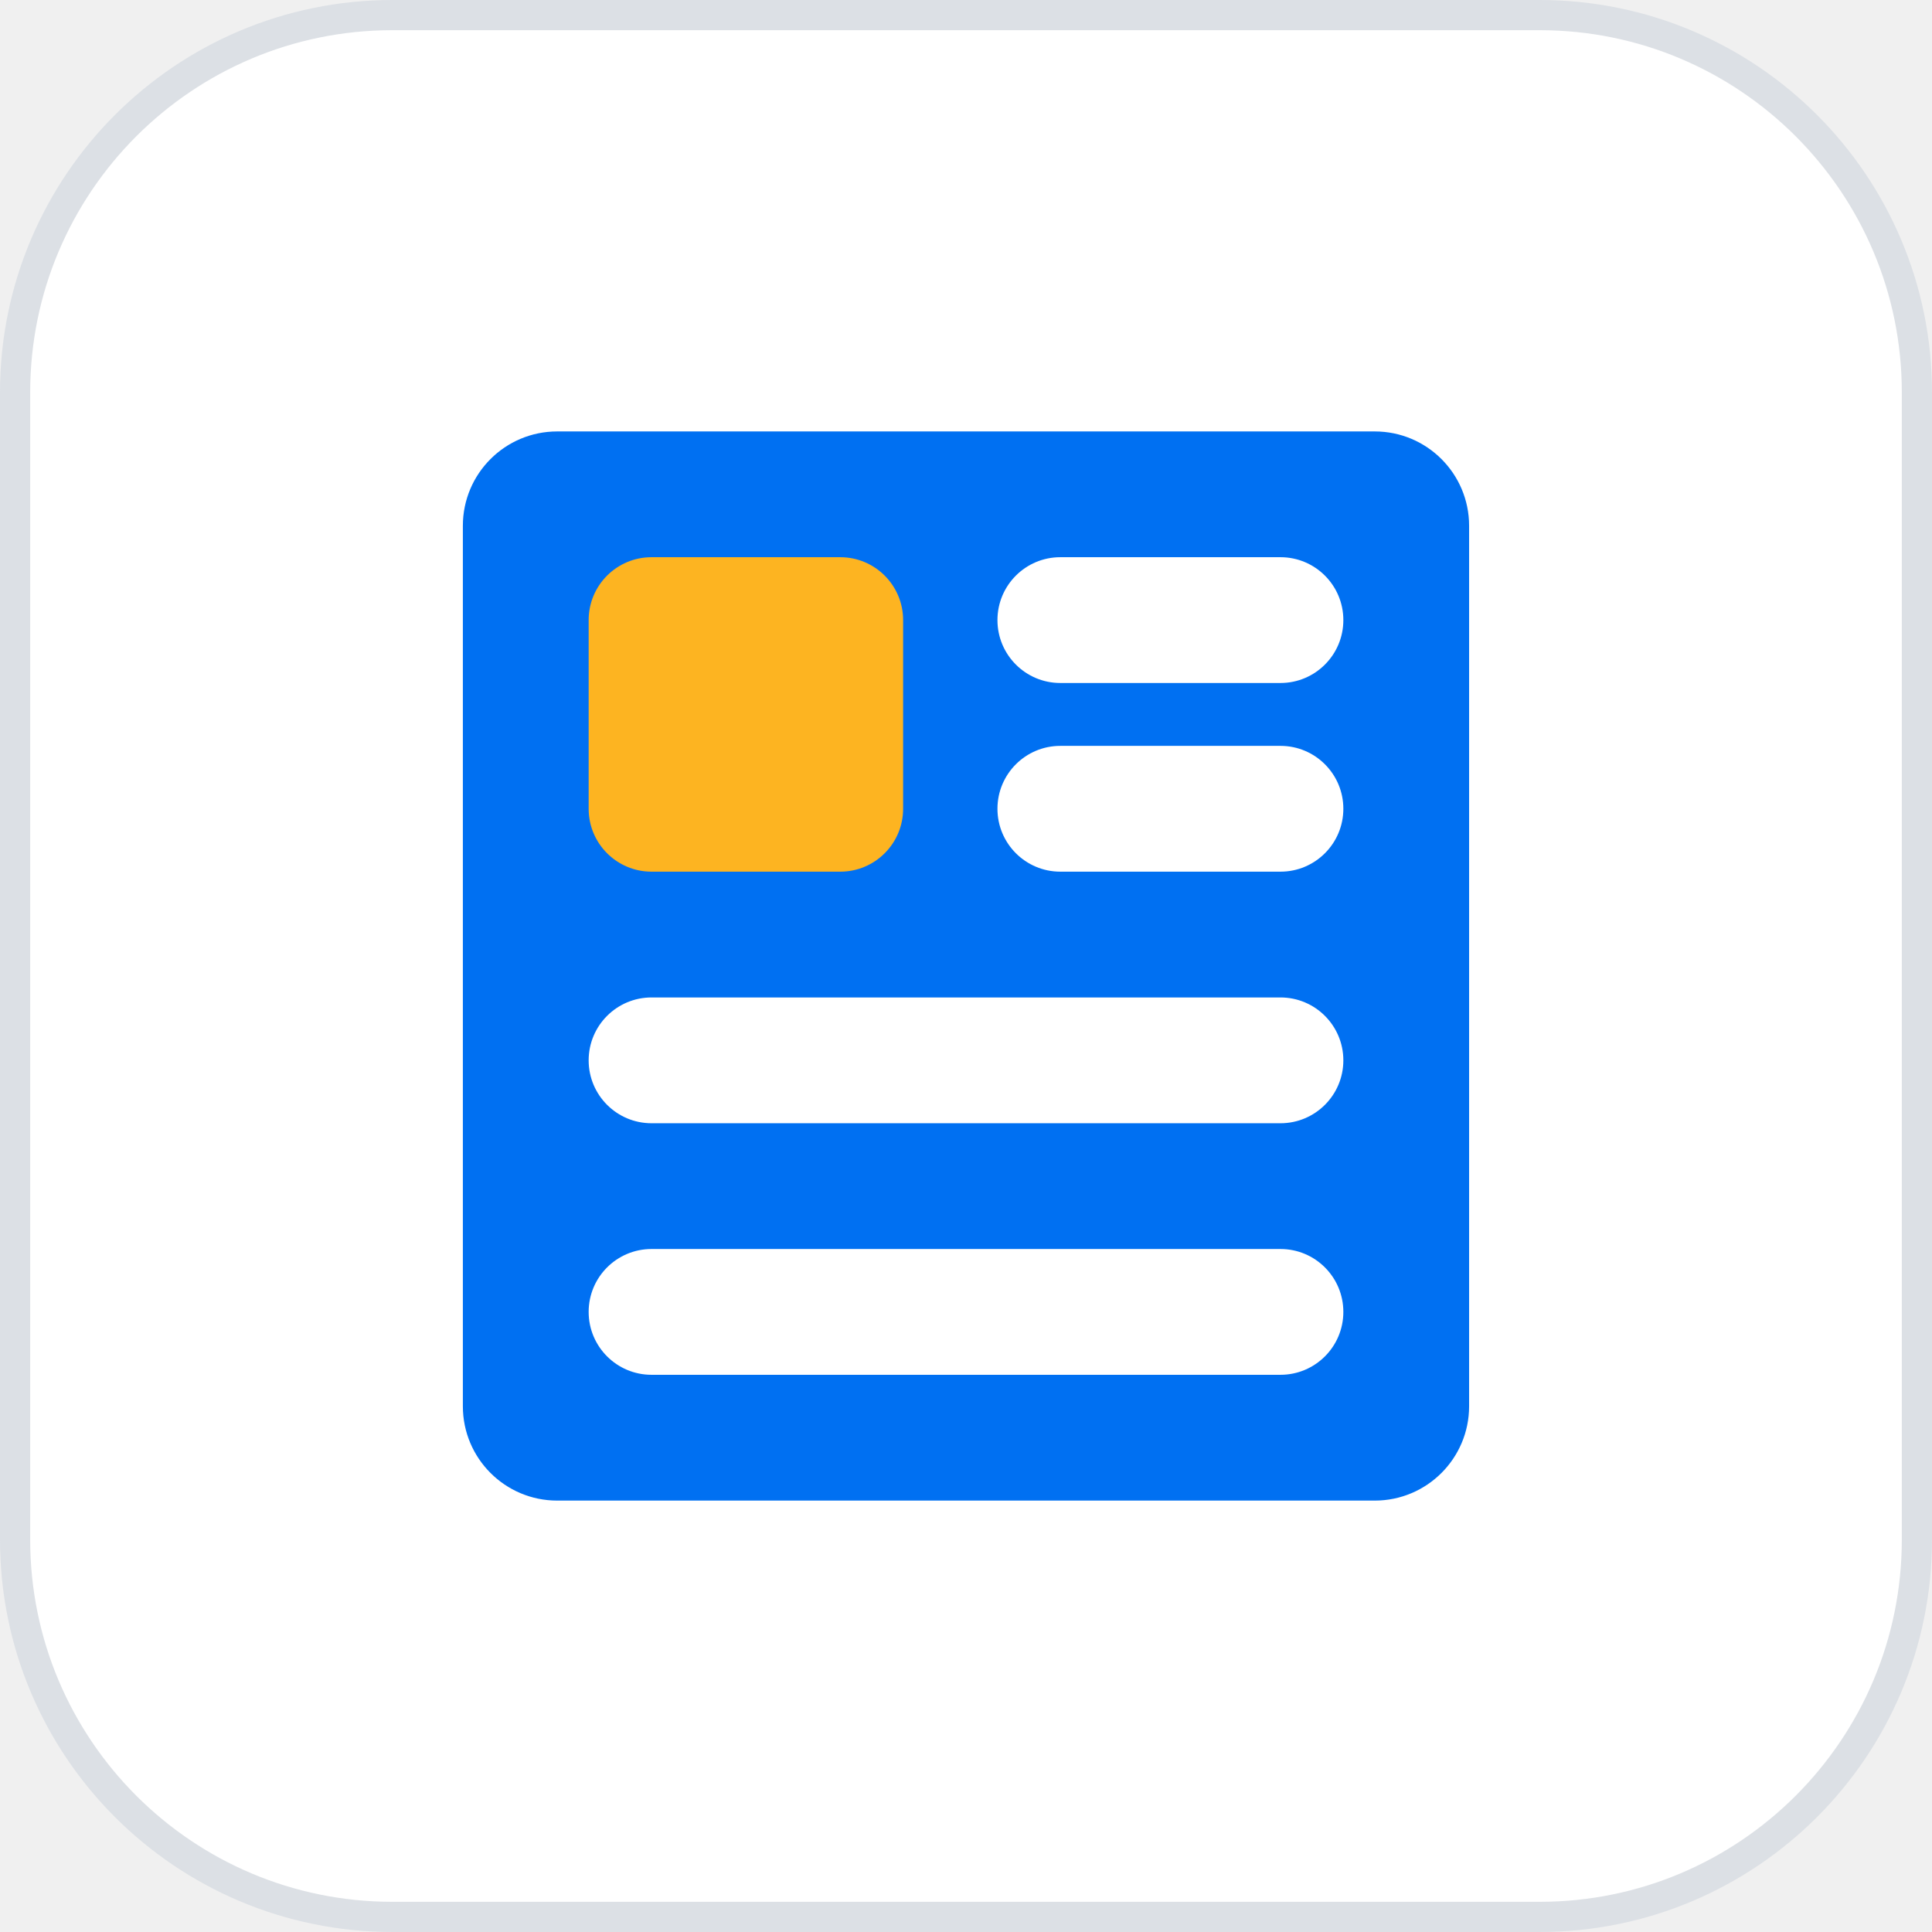
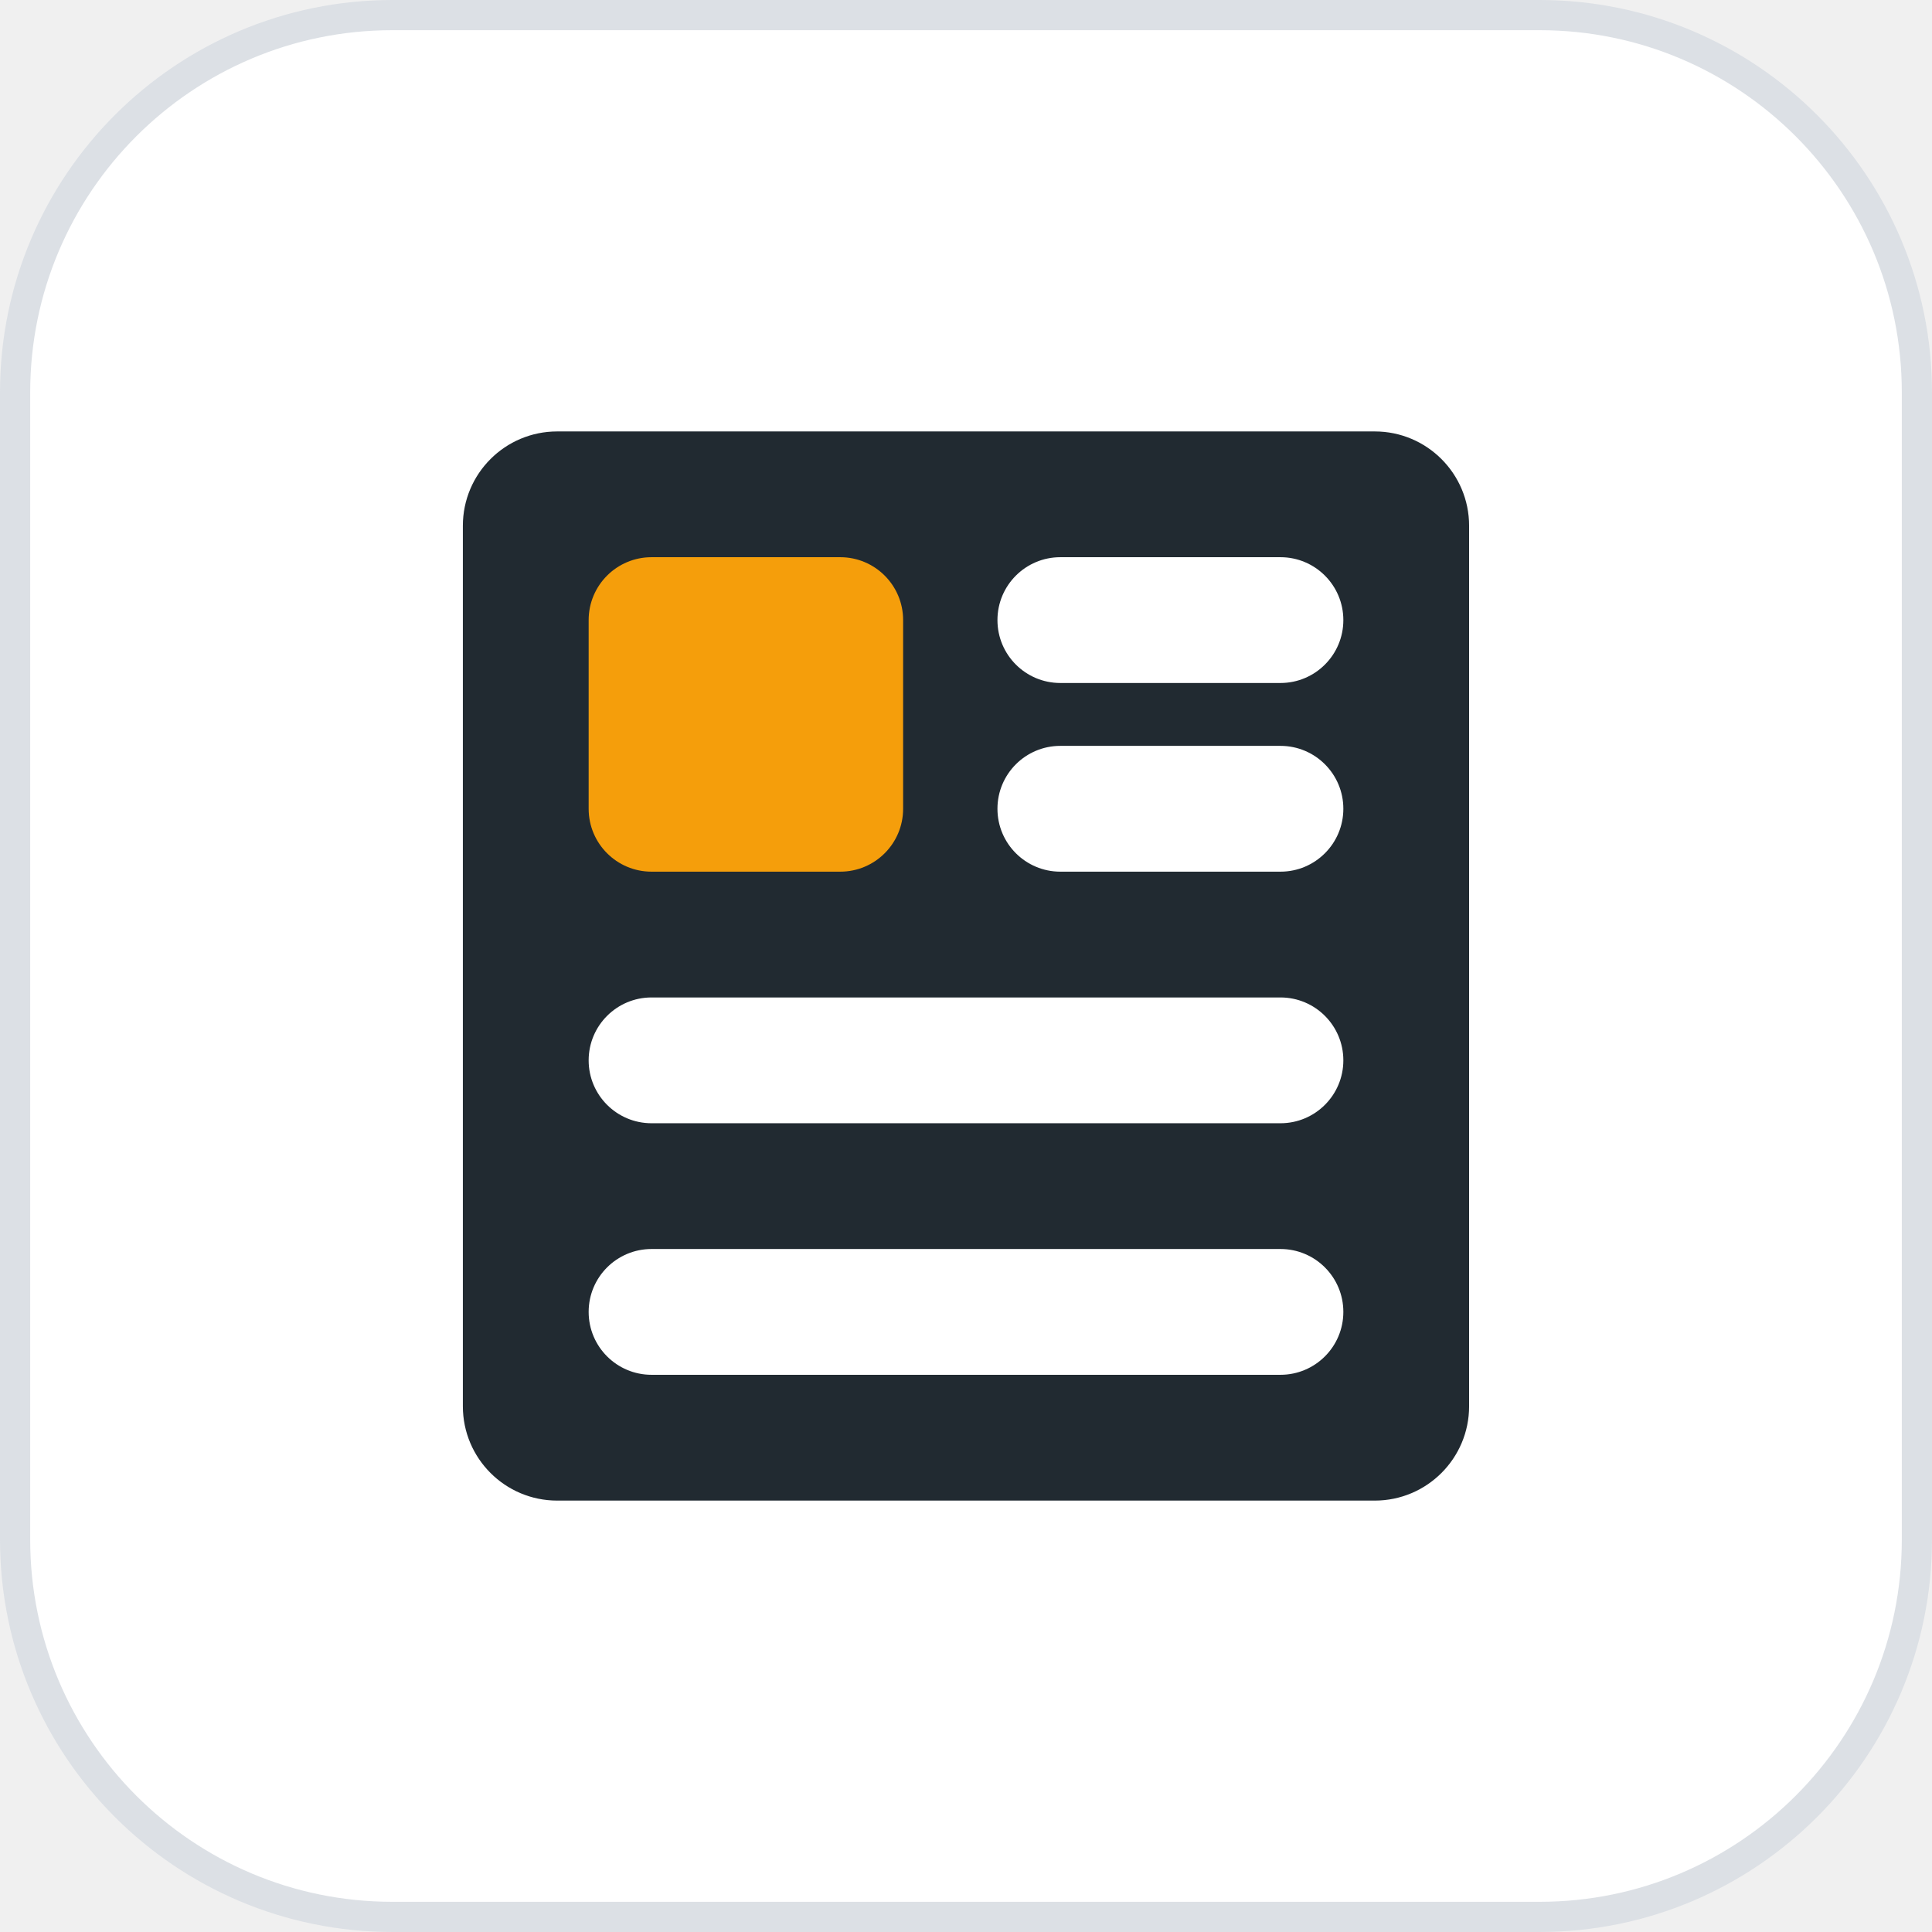
<svg xmlns="http://www.w3.org/2000/svg" width="64" height="64" viewBox="0 0 64 64" fill="none">
  <rect x="0.5" y="0.5" width="63" height="63" rx="12.5" fill="white" />
  <rect x="0.5" y="0.5" width="63" height="63" rx="12.5" stroke="#DCE0E5" />
-   <rect x="15.333" y="14.292" width="33.333" height="35.417" rx="3.125" fill="#0070F2" />
-   <rect x="19.5" y="18.458" width="10.417" height="10.417" rx="2.083" fill="#FDB421" />
+   <rect x="15.333" y="14.292" width="33.333" height="35.417" rx="3.125" fill="#212A31" />
+   <rect x="19.5" y="18.458" width="10.417" height="10.417" rx="2.083" fill="#F59E0B" />
  <rect x="33.042" y="18.458" width="11.458" height="4.167" rx="2.083" fill="white" />
  <rect x="19.5" y="33.042" width="25" height="4.167" rx="2.083" fill="white" />
  <rect x="19.5" y="41.375" width="25" height="4.167" rx="2.083" fill="white" />
  <rect x="33.042" y="24.708" width="11.458" height="4.167" rx="2.083" fill="white" />
</svg>
